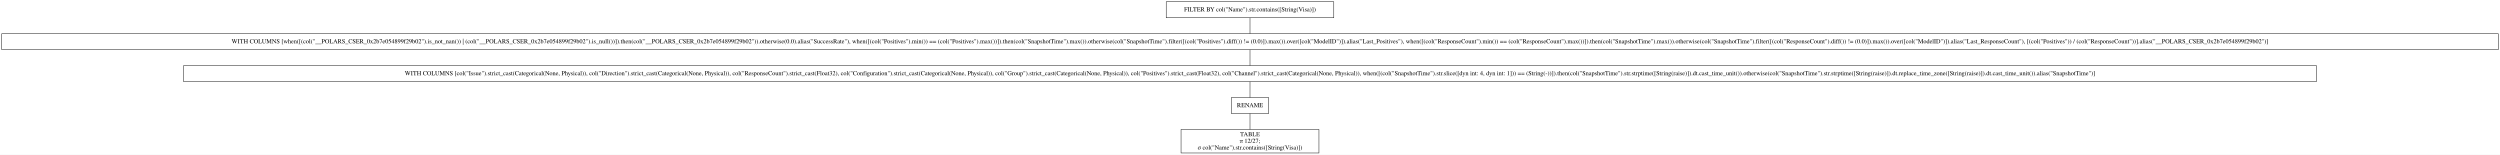
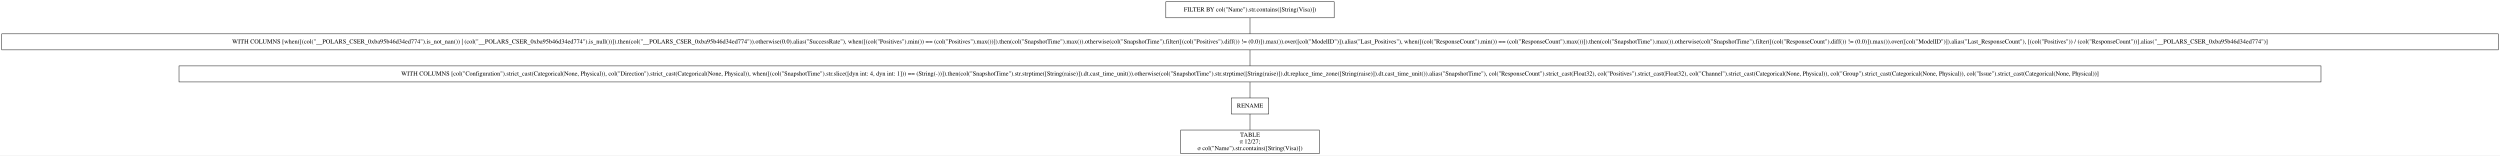
- <svg xmlns="http://www.w3.org/2000/svg" width="5638pt" height="349pt" viewBox="0.00 0.00 5638.00 349.00">
+ <svg xmlns="http://www.w3.org/2000/svg" width="5614pt" height="349pt" viewBox="0.00 0.00 5614.00 349.00">
  <g id="graph0" class="graph" transform="scale(1 1) rotate(0) translate(4 345)">
-     <polygon fill="white" stroke="transparent" points="-4,4 -4,-345 5634,-345 5634,4 -4,4" />
+     <polygon fill="white" stroke="transparent" points="-4,4 -4,-345 5610,-345 5610,4 -4,4" />
    <g id="node1" class="node">
-       <polygon fill="none" stroke="black" points="3004,-341 2626,-341 2626,-305 3004,-305 3004,-341" />
-       <text text-anchor="middle" x="2815" y="-319.3" font-family="Times,serif" font-size="14.00">FILTER BY col("Name").str.contains([String(Visa)])</text>
+       <polygon fill="none" stroke="black" points="2992,-341 2614,-341 2614,-305 2992,-305 2992,-341" />
+       <text text-anchor="middle" x="2803" y="-319.3" font-family="Times,serif" font-size="14.00">FILTER BY col("Name").str.contains([String(Visa)])</text>
    </g>
    <g id="node2" class="node">
-       <polygon fill="none" stroke="black" points="5630,-269 0,-269 0,-233 5630,-233 5630,-269" />
-       <text text-anchor="middle" x="2815" y="-247.3" font-family="Times,serif" font-size="14.00">WITH COLUMNS [when([(col("__POLARS_CSER_0x2b7e054899f29b02").is_not_nan()) | (col("__POLARS_CSER_0x2b7e054899f29b02").is_null())]).then(col("__POLARS_CSER_0x2b7e054899f29b02")).otherwise(0.0).alias("SuccessRate"), when([(col("Positives").min()) == (col("Positives").max())]).then(col("SnapshotTime").max()).otherwise(col("SnapshotTime").filter([(col("Positives").diff()) != (0.0)]).max()).over([col("ModelID")]).alias("Last_Positives"), when([(col("ResponseCount").min()) == (col("ResponseCount").max())]).then(col("SnapshotTime").max()).otherwise(col("SnapshotTime").filter([(col("ResponseCount").diff()) != (0.0)]).max()).over([col("ModelID")]).alias("Last_ResponseCount"), [(col("Positives")) / (col("ResponseCount"))].alias("__POLARS_CSER_0x2b7e054899f29b02")]</text>
+       <polygon fill="none" stroke="black" points="5606,-269 0,-269 0,-233 5606,-233 5606,-269" />
+       <text text-anchor="middle" x="2803" y="-247.3" font-family="Times,serif" font-size="14.00">WITH COLUMNS [when([(col("__POLARS_CSER_0xba95b46d34ed774").is_not_nan()) | (col("__POLARS_CSER_0xba95b46d34ed774").is_null())]).then(col("__POLARS_CSER_0xba95b46d34ed774")).otherwise(0.0).alias("SuccessRate"), when([(col("Positives").min()) == (col("Positives").max())]).then(col("SnapshotTime").max()).otherwise(col("SnapshotTime").filter([(col("Positives").diff()) != (0.0)]).max()).over([col("ModelID")]).alias("Last_Positives"), when([(col("ResponseCount").min()) == (col("ResponseCount").max())]).then(col("SnapshotTime").max()).otherwise(col("SnapshotTime").filter([(col("ResponseCount").diff()) != (0.0)]).max()).over([col("ModelID")]).alias("Last_ResponseCount"), [(col("Positives")) / (col("ResponseCount"))].alias("__POLARS_CSER_0xba95b46d34ed774")]</text>
    </g>
    <g id="edge1" class="edge">
-       <path fill="none" stroke="black" d="M2815,-304.7C2815,-293.85 2815,-279.92 2815,-269.1" />
+       <path fill="none" stroke="black" d="M2803,-304.7C2803,-293.85 2803,-279.92 2803,-269.1" />
    </g>
    <g id="node3" class="node">
-       <polygon fill="none" stroke="black" points="5220,-197 410,-197 410,-161 5220,-161 5220,-197" />
-       <text text-anchor="middle" x="2815" y="-175.3" font-family="Times,serif" font-size="14.00">WITH COLUMNS [col("Issue").strict_cast(Categorical(None, Physical)), col("Direction").strict_cast(Categorical(None, Physical)), col("ResponseCount").strict_cast(Float32), col("Configuration").strict_cast(Categorical(None, Physical)), col("Group").strict_cast(Categorical(None, Physical)), col("Positives").strict_cast(Float32), col("Channel").strict_cast(Categorical(None, Physical)), when([(col("SnapshotTime").str.slice([dyn int: 4, dyn int: 1])) == (String(-))]).then(col("SnapshotTime").str.strptime([String(raise)]).dt.cast_time_unit()).otherwise(col("SnapshotTime").str.strptime([String(raise)]).dt.replace_time_zone([String(raise)]).dt.cast_time_unit()).alias("SnapshotTime")]</text>
+       <polygon fill="none" stroke="black" points="5208,-197 398,-197 398,-161 5208,-161 5208,-197" />
+       <text text-anchor="middle" x="2803" y="-175.3" font-family="Times,serif" font-size="14.00">WITH COLUMNS [col("Configuration").strict_cast(Categorical(None, Physical)), col("Direction").strict_cast(Categorical(None, Physical)), when([(col("SnapshotTime").str.slice([dyn int: 4, dyn int: 1])) == (String(-))]).then(col("SnapshotTime").str.strptime([String(raise)]).dt.cast_time_unit()).otherwise(col("SnapshotTime").str.strptime([String(raise)]).dt.replace_time_zone([String(raise)]).dt.cast_time_unit()).alias("SnapshotTime"), col("ResponseCount").strict_cast(Float32), col("Positives").strict_cast(Float32), col("Channel").strict_cast(Categorical(None, Physical)), col("Group").strict_cast(Categorical(None, Physical)), col("Issue").strict_cast(Categorical(None, Physical))]</text>
    </g>
    <g id="edge2" class="edge">
-       <path fill="none" stroke="black" d="M2815,-232.7C2815,-221.85 2815,-207.92 2815,-197.1" />
+       <path fill="none" stroke="black" d="M2803,-232.7C2803,-221.85 2803,-207.92 2803,-197.1" />
    </g>
    <g id="node4" class="node">
-       <polygon fill="none" stroke="black" points="2857,-125 2773,-125 2773,-89 2857,-89 2857,-125" />
-       <text text-anchor="middle" x="2815" y="-103.3" font-family="Times,serif" font-size="14.00">RENAME</text>
+       <polygon fill="none" stroke="black" points="2845,-125 2761,-125 2761,-89 2845,-89 2845,-125" />
+       <text text-anchor="middle" x="2803" y="-103.3" font-family="Times,serif" font-size="14.00">RENAME</text>
    </g>
    <g id="edge3" class="edge">
-       <path fill="none" stroke="black" d="M2815,-160.7C2815,-149.85 2815,-135.92 2815,-125.1" />
+       <path fill="none" stroke="black" d="M2803,-160.7C2803,-149.85 2803,-135.92 2803,-125.1" />
    </g>
    <g id="node5" class="node">
-       <polygon fill="none" stroke="black" points="2970.5,-53 2659.5,-53 2659.5,0 2970.5,0 2970.5,-53" />
-       <text text-anchor="middle" x="2815" y="-37.8" font-family="Times,serif" font-size="14.00">TABLE</text>
-       <text text-anchor="middle" x="2815" y="-22.8" font-family="Times,serif" font-size="14.00">π 12/27;</text>
-       <text text-anchor="middle" x="2815" y="-7.8" font-family="Times,serif" font-size="14.00">σ col("Name").str.contains([String(Visa)])</text>
+       <polygon fill="none" stroke="black" points="2958.5,-53 2647.5,-53 2647.5,0 2958.5,0 2958.5,-53" />
+       <text text-anchor="middle" x="2803" y="-37.8" font-family="Times,serif" font-size="14.00">TABLE</text>
+       <text text-anchor="middle" x="2803" y="-22.8" font-family="Times,serif" font-size="14.00">π 12/27;</text>
+       <text text-anchor="middle" x="2803" y="-7.8" font-family="Times,serif" font-size="14.00">σ col("Name").str.contains([String(Visa)])</text>
    </g>
    <g id="edge4" class="edge">
-       <path fill="none" stroke="black" d="M2815,-88.97C2815,-78.51 2815,-64.9 2815,-53.16" />
+       <path fill="none" stroke="black" d="M2803,-88.97C2803,-78.51 2803,-64.9 2803,-53.16" />
    </g>
  </g>
</svg>
